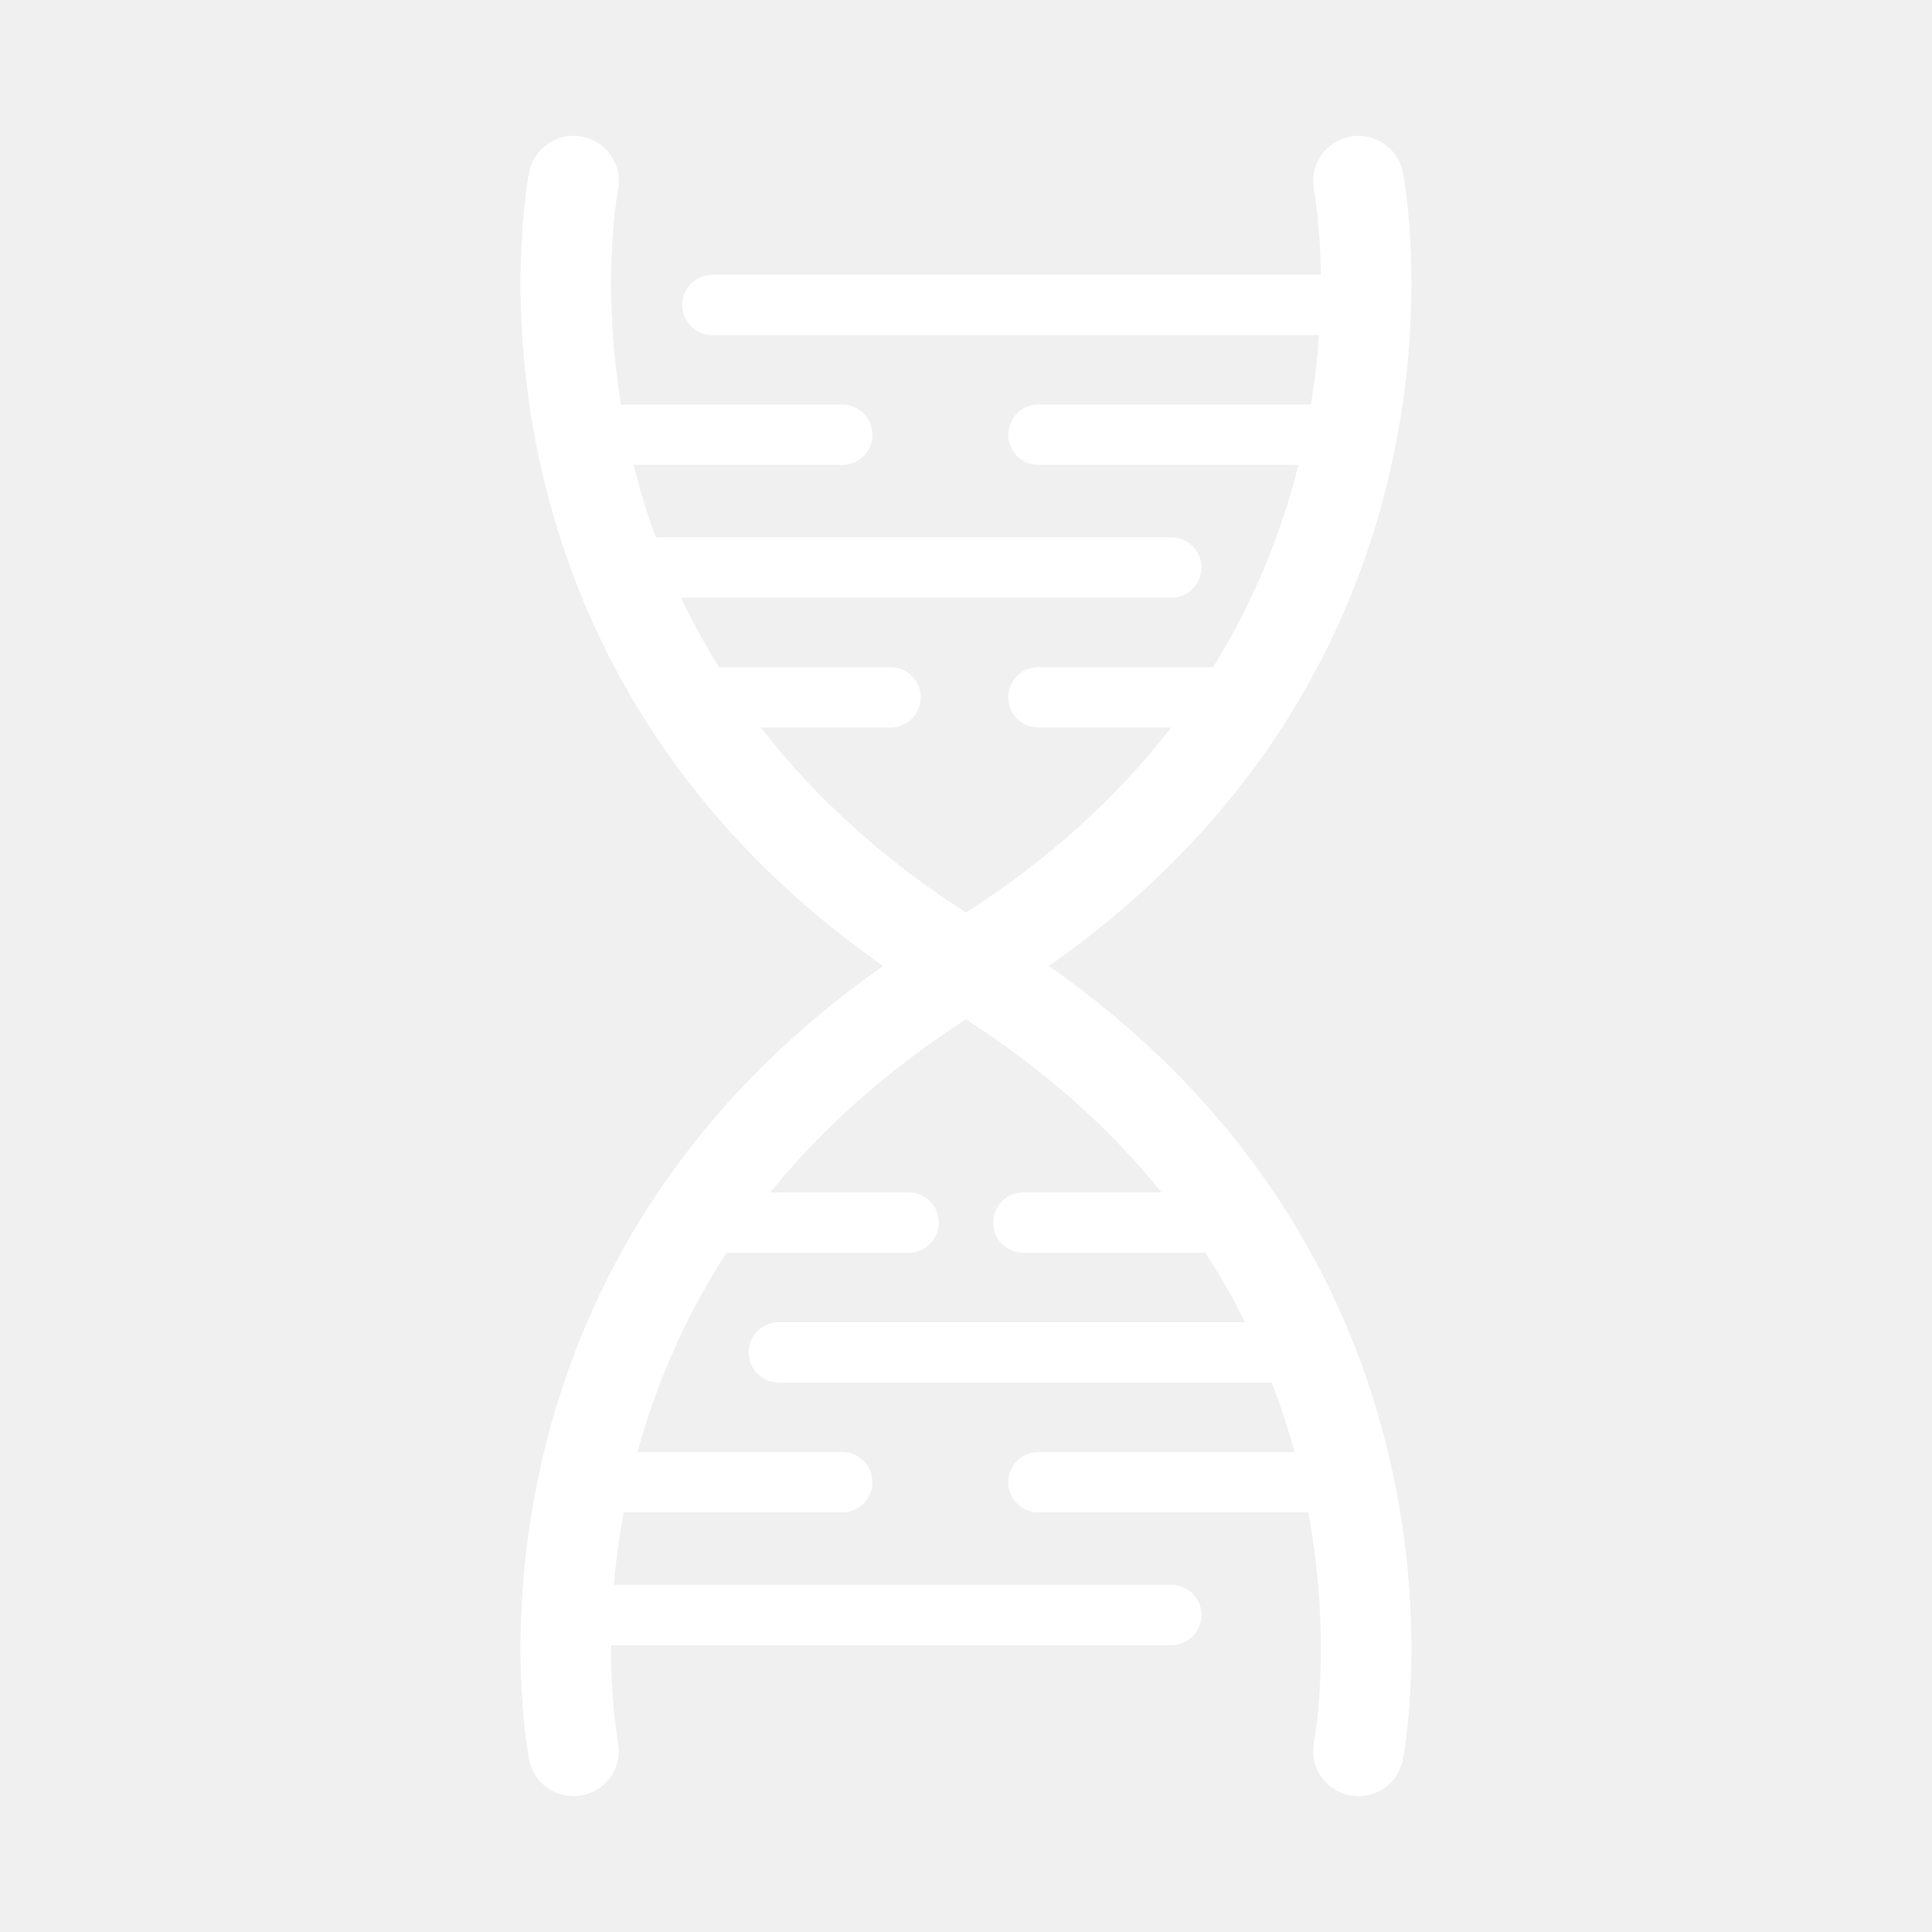
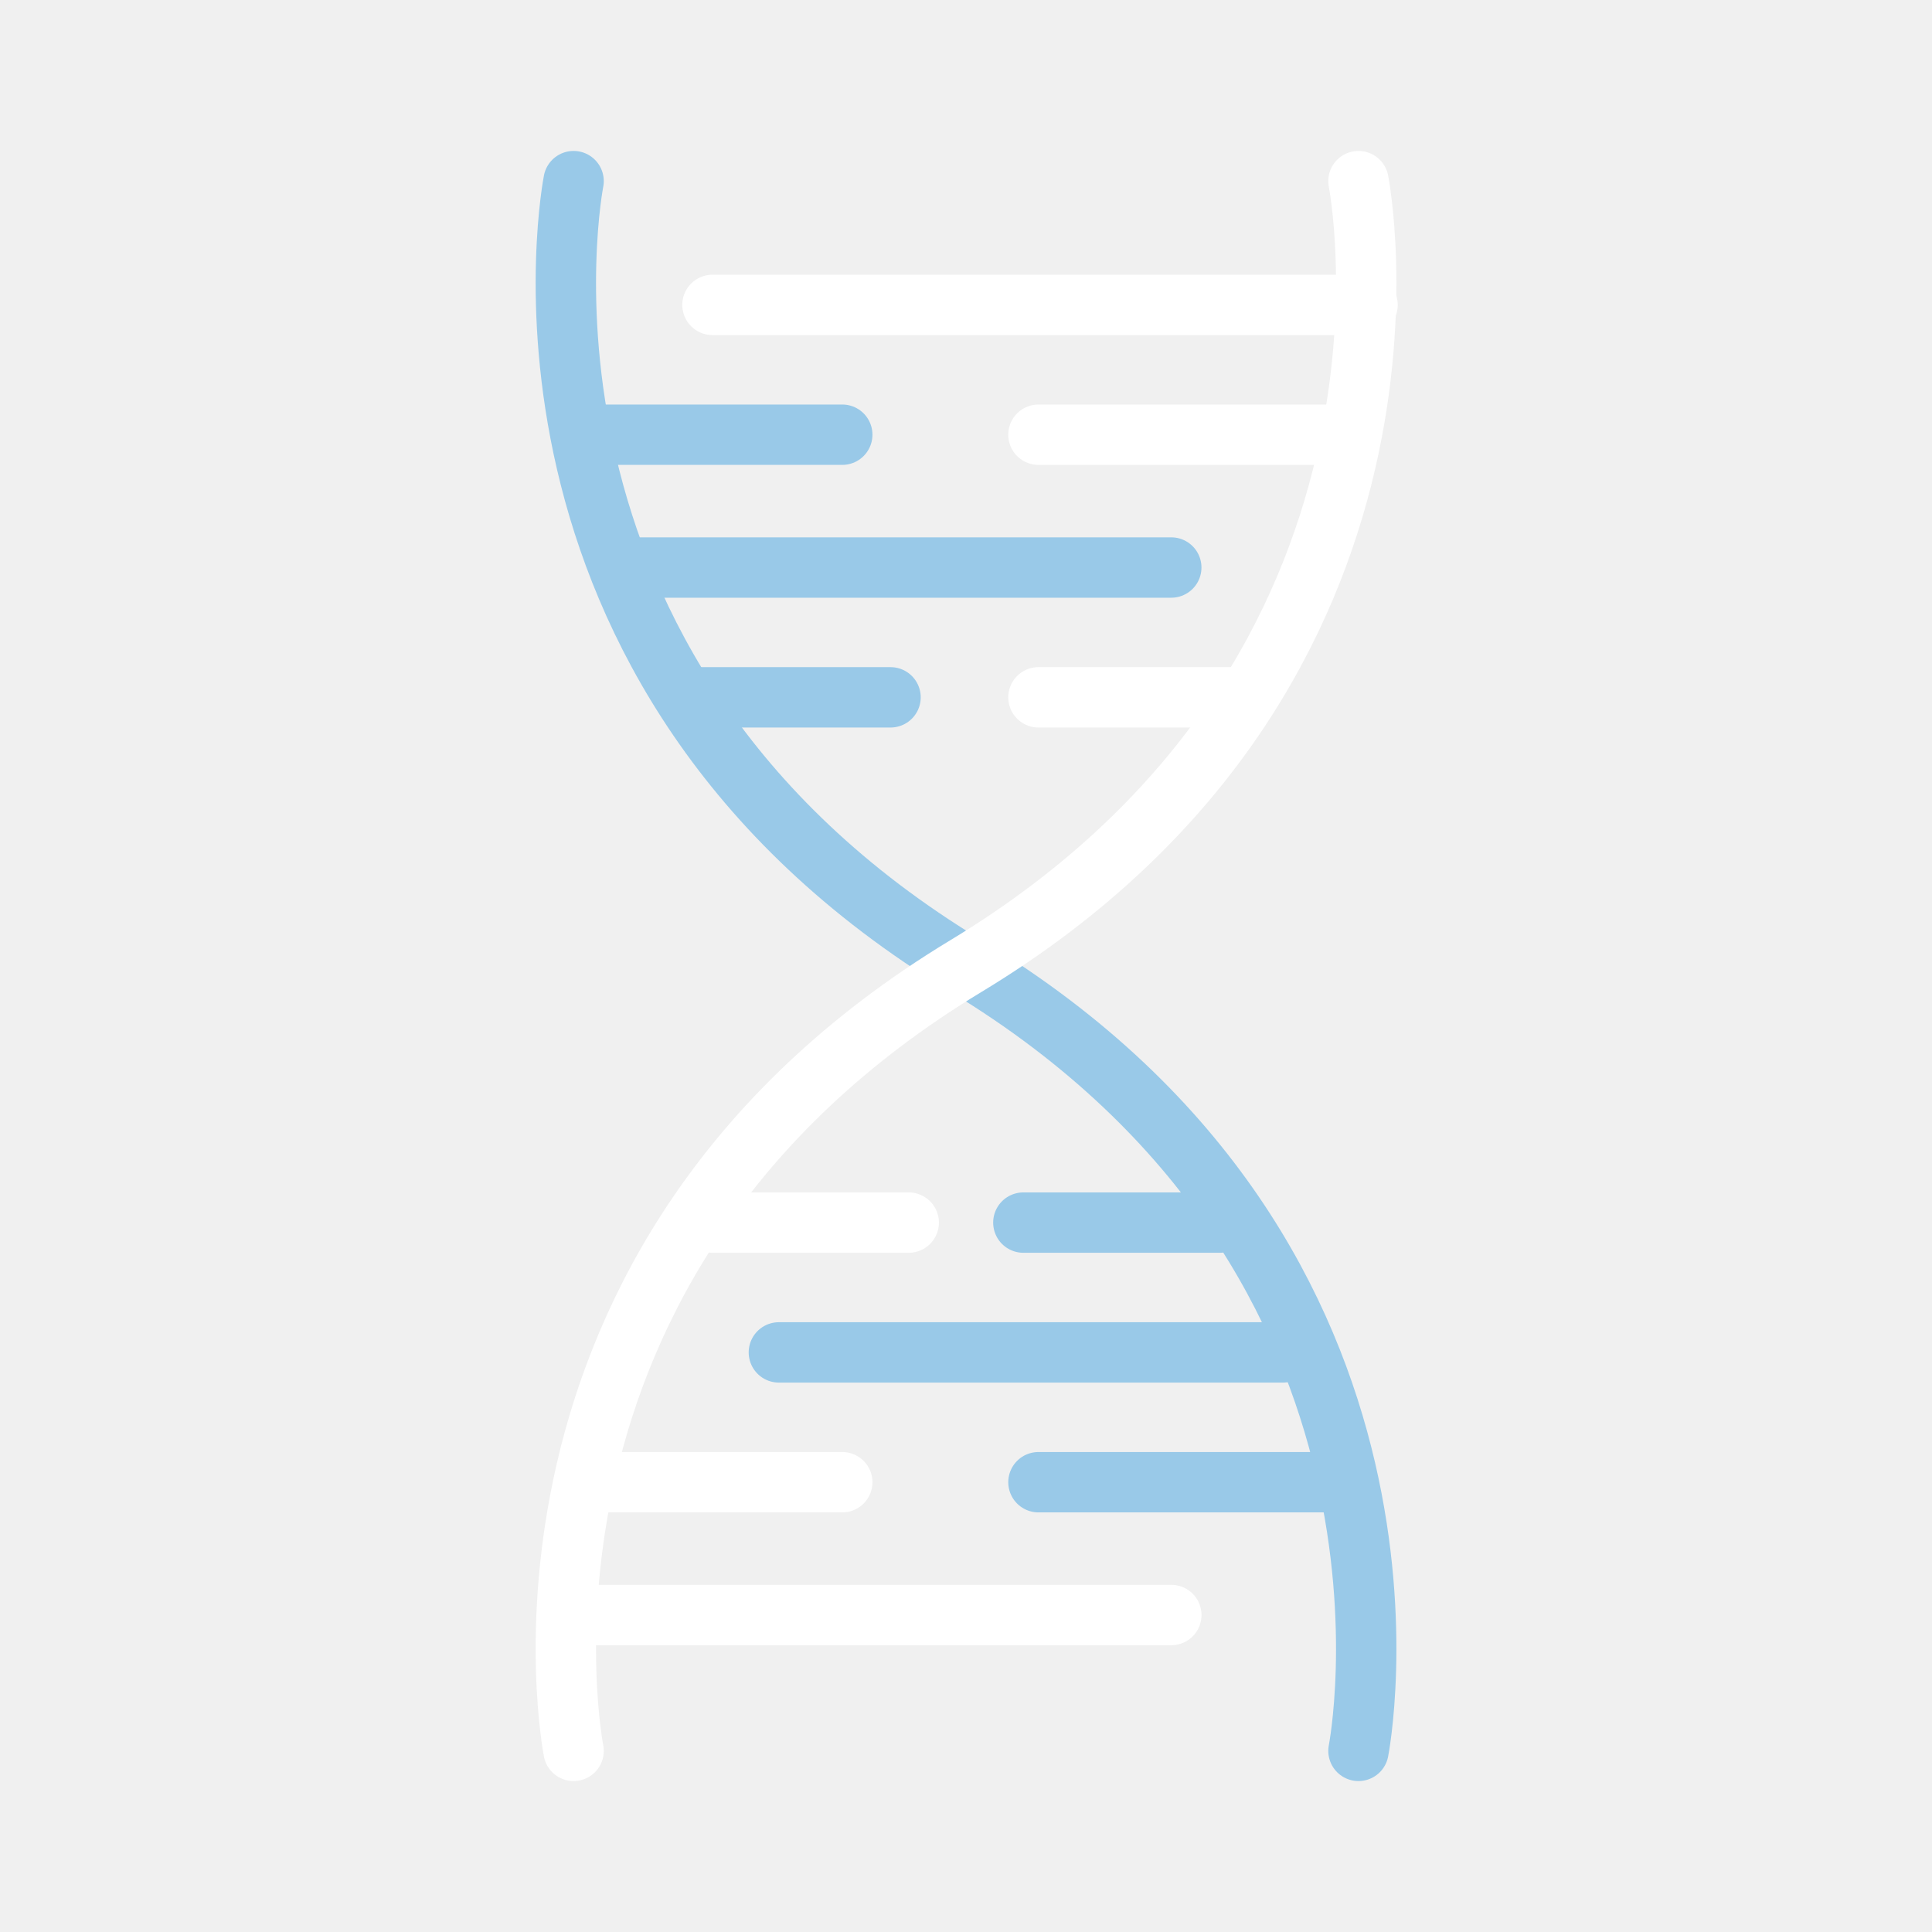
- <svg xmlns="http://www.w3.org/2000/svg" version="1.1" id="Layer_1" x="0px" y="0px" width="64" height="64" viewBox="0 0 64 64" style="enable-background:new 0 0 64 64;" xml:space="preserve">
-   <style type="text/css">
- 	.st0{fill:none;stroke:#FFFFFF;stroke-width:3;stroke-linecap:round;stroke-linejoin:round;}
- 	.st1{fill:none;stroke:#FFFFFF;stroke-width:2;stroke-linecap:round;stroke-miterlimit:10;}
- </style>
-   <g id="Dark_Group">
-     <path class="st0" d="M19,6c0,0-3.2,16.2,13,26s13,26,13,26" />
-     <line class="st1" x1="19.3" y1="14.4" x2="27.9" y2="14.4" />
-     <line class="st1" x1="20.9" y1="18.8" x2="38.8" y2="18.8" />
-     <line class="st1" x1="23" y1="23.1" x2="29.5" y2="23.1" />
-     <polyline class="st1" points="34.4,49.1 45.3,49.1 40.9,49.1  " />
-     <line class="st1" x1="25.8" y1="44.8" x2="42.5" y2="44.8" />
-     <line class="st1" x1="33.9" y1="40.5" x2="40.4" y2="40.5" />
-   </g>
-   <g id="Light_Group">
-     <line class="st1" x1="45.3" y1="10.1" x2="23.6" y2="10.1" />
-     <polyline class="st1" points="34.4,14.4 45.3,14.4 40.9,14.4  " />
-     <line class="st1" x1="40.9" y1="23.1" x2="34.4" y2="23.1" />
-     <line class="st1" x1="38.8" y1="53.5" x2="19.3" y2="53.5" />
-     <polyline class="st1" points="27.9,49.1 19.3,49.1 21.4,49.1  " />
-     <line class="st1" x1="30.1" y1="40.5" x2="23.6" y2="40.5" />
-     <path class="st0" d="M45,6c0,0,3.2,16.2-13,26S19,58,19,58" />
-   </g>
+ <svg xmlns="http://www.w3.org/2000/svg" width="64" height="64" viewBox="0 0 64 64" fill="none">
+   <path d="M19.001 6C19.001 6 15.801 22.2 32.001 32C48.201 41.8 45.001 58 45.001 58" stroke="#99C9E8" stroke-width="2" stroke-linecap="round" stroke-linejoin="round" />
+   <path d="M19.301 14.4H27.901" stroke="#99C9E8" stroke-width="2" stroke-miterlimit="10" stroke-linecap="round" />
+   <path d="M20.9 18.8H38.8" stroke="#99C9E8" stroke-width="2" stroke-miterlimit="10" stroke-linecap="round" />
+   <path d="M23 23.1H29.5" stroke="#99C9E8" stroke-width="2" stroke-miterlimit="10" stroke-linecap="round" />
+   <path d="M34.4 49.1H45.3H40.9" stroke="#99C9E8" stroke-width="2" stroke-miterlimit="10" stroke-linecap="round" />
+   <path d="M25.801 44.8H42.501" stroke="#99C9E8" stroke-width="2" stroke-miterlimit="10" stroke-linecap="round" />
+   <path d="M33.9 40.5H40.4" stroke="#99C9E8" stroke-width="2" stroke-miterlimit="10" stroke-linecap="round" />
+   <path d="M45.302 10.1H23.602" stroke="white" stroke-width="2" stroke-miterlimit="10" stroke-linecap="round" />
+   <path d="M34.4 14.4H45.3H40.9" stroke="white" stroke-width="2" stroke-miterlimit="10" stroke-linecap="round" />
+   <path d="M40.9 23.1H34.4" stroke="white" stroke-width="2" stroke-miterlimit="10" stroke-linecap="round" />
+   <path d="M38.801 53.5H19.301" stroke="white" stroke-width="2" stroke-miterlimit="10" stroke-linecap="round" />
+   <path d="M27.901 49.1H19.301H21.401" stroke="white" stroke-width="2" stroke-miterlimit="10" stroke-linecap="round" />
+   <path d="M30.102 40.5H23.602" stroke="white" stroke-width="2" stroke-miterlimit="10" stroke-linecap="round" />
+   <path d="M45.001 6C45.001 6 48.201 22.2 32.001 32C15.801 41.8 19.001 58 19.001 58" stroke="white" stroke-width="2" stroke-linecap="round" stroke-linejoin="round" />
</svg>
